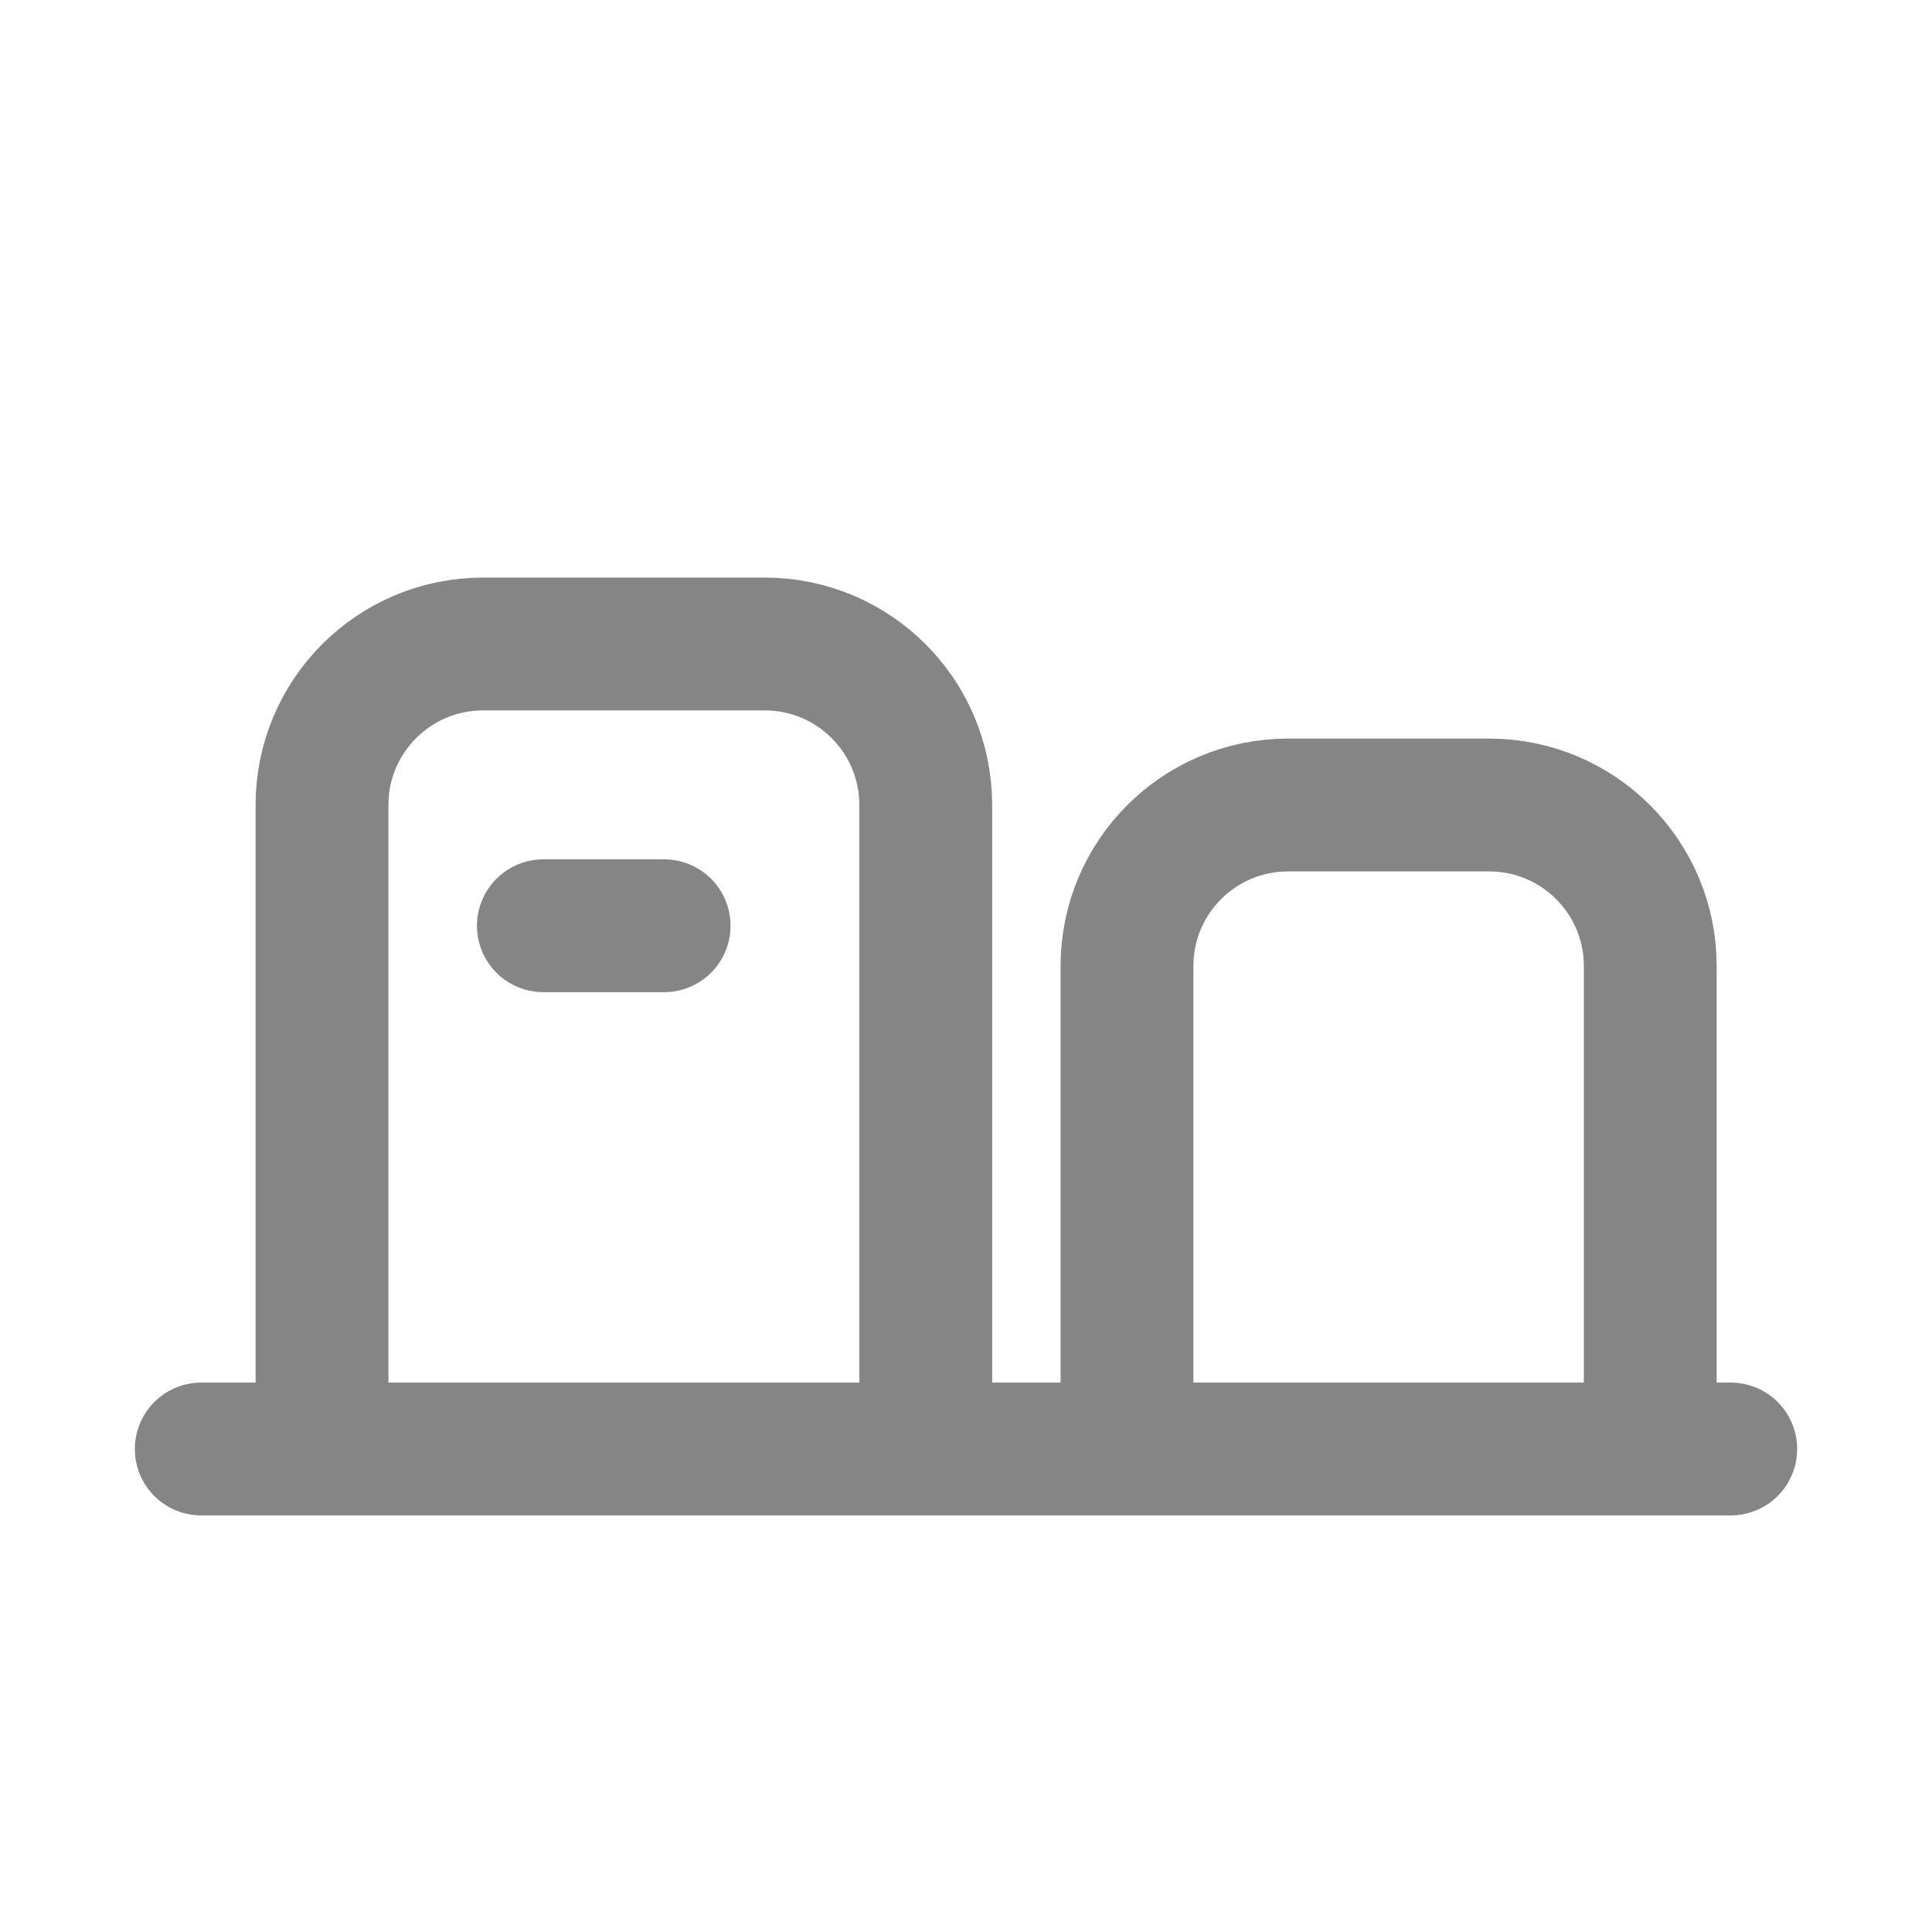
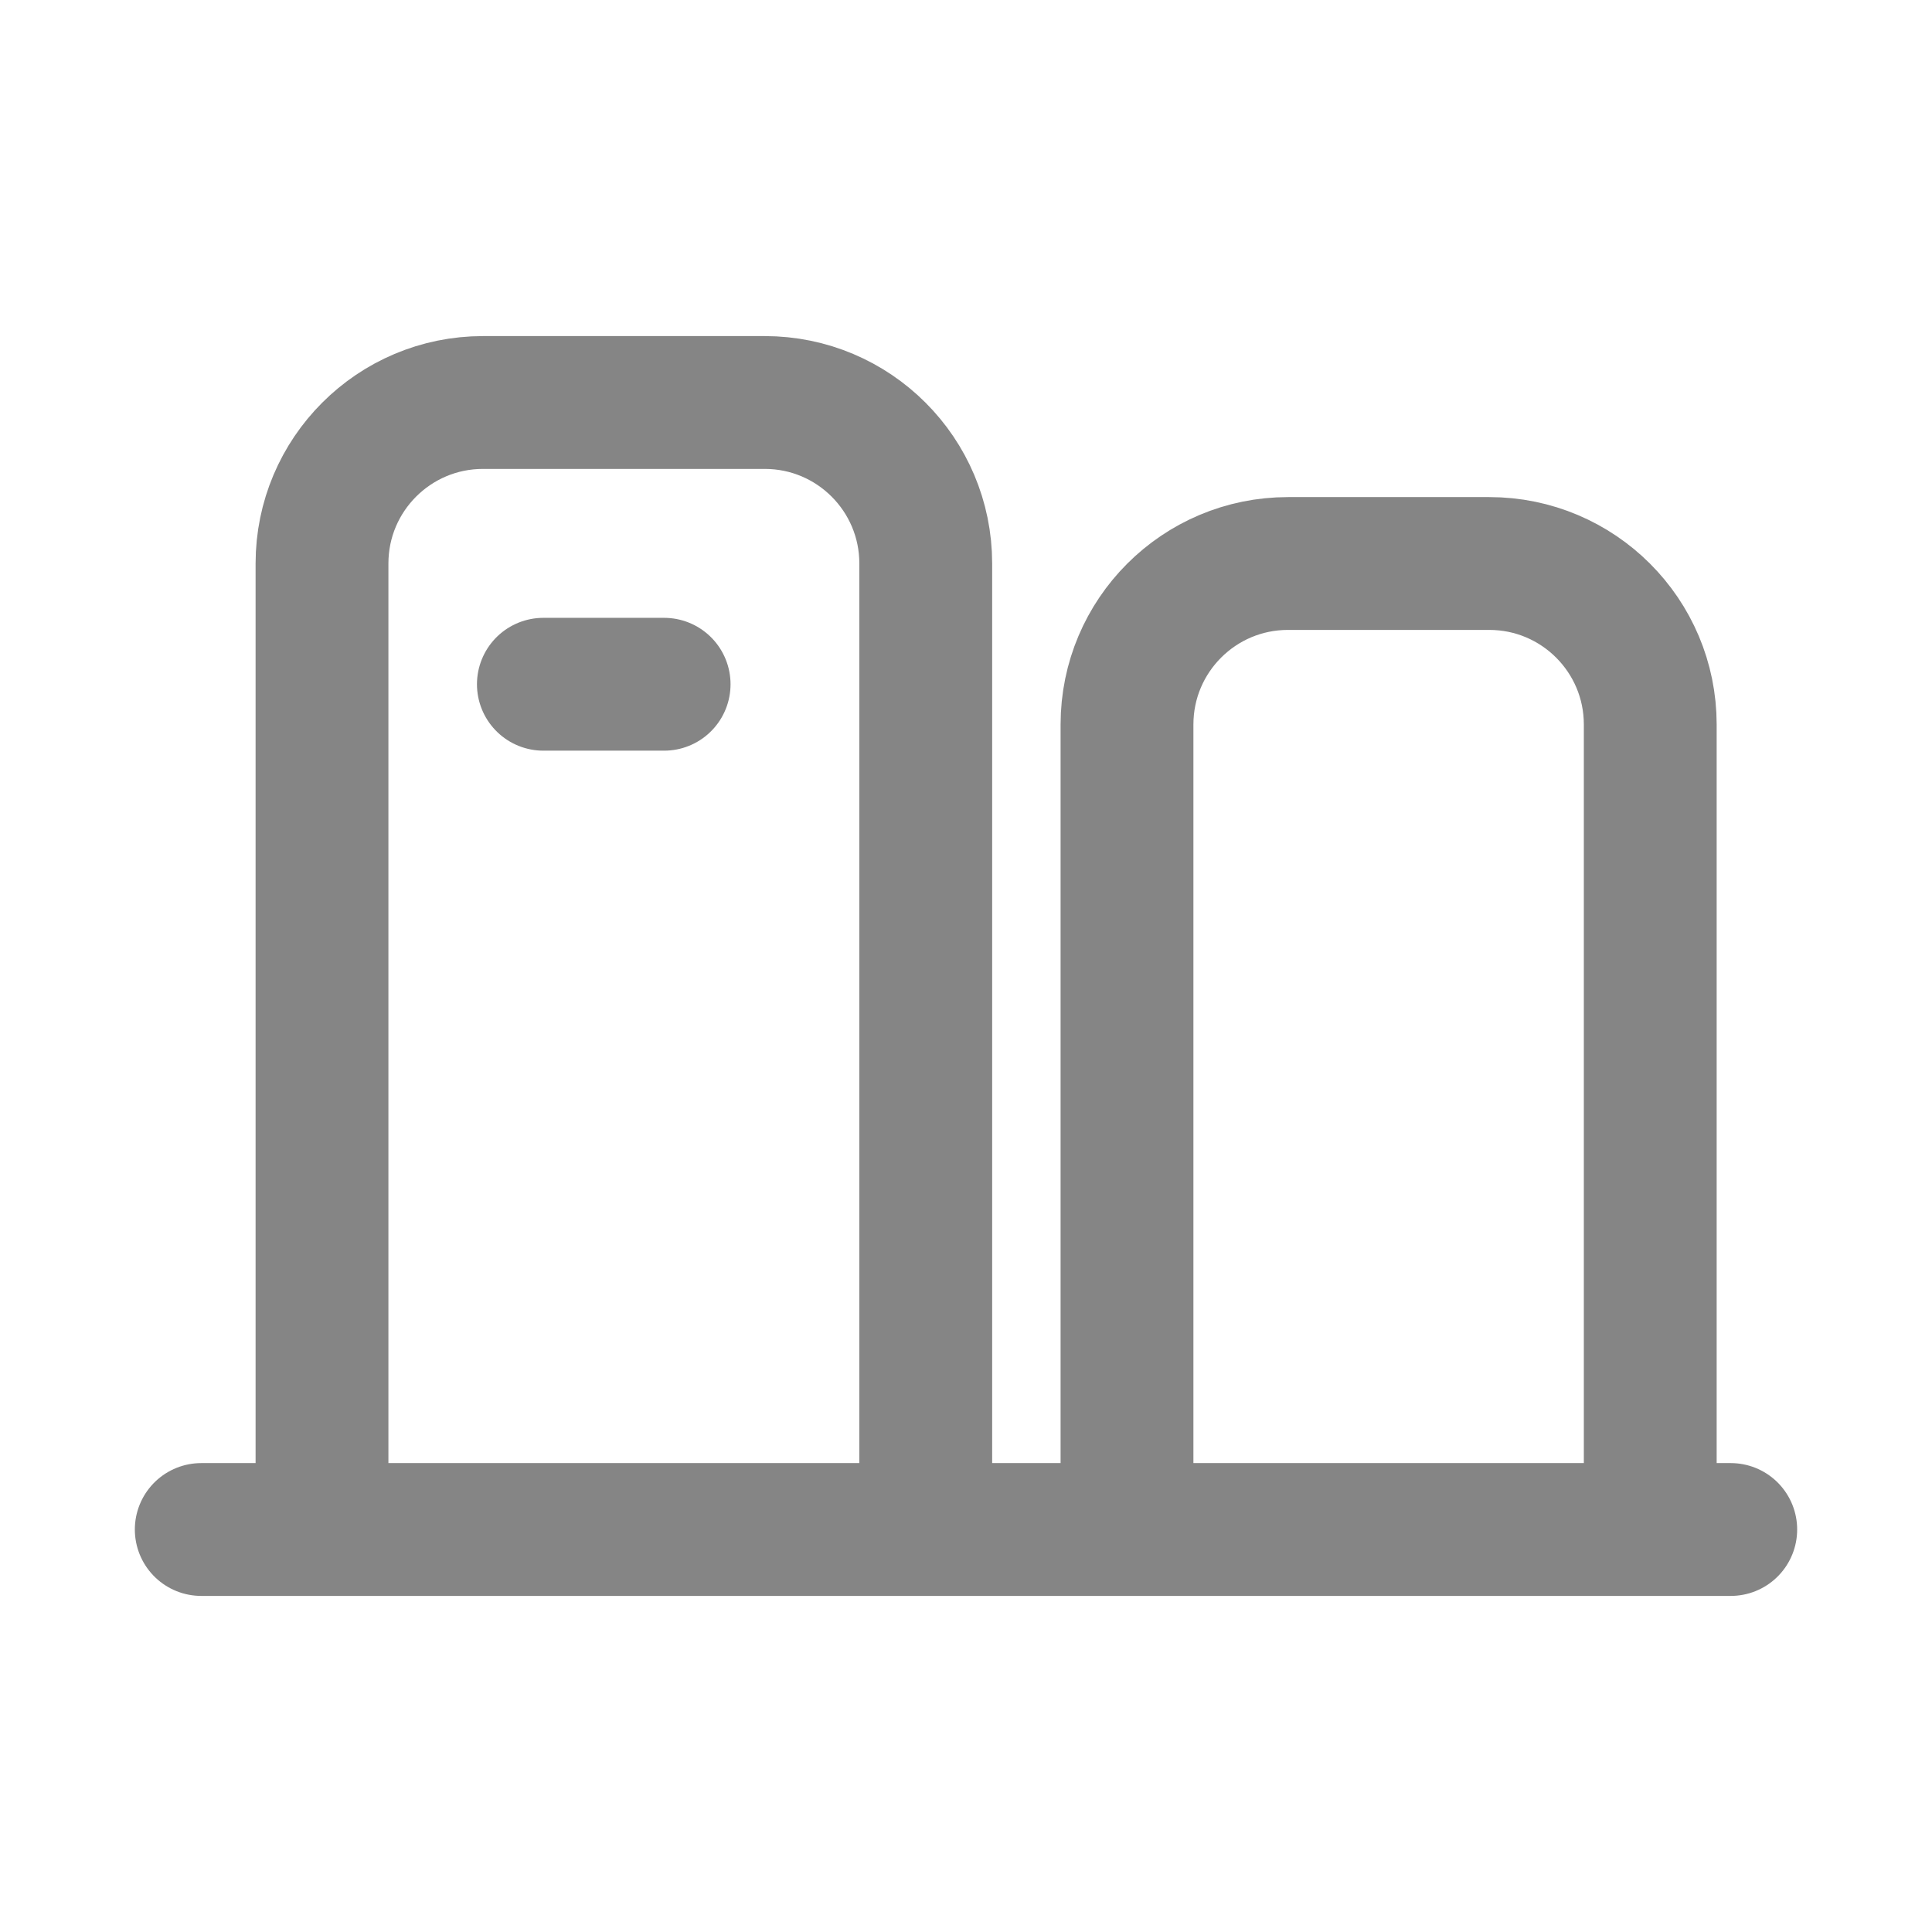
<svg xmlns="http://www.w3.org/2000/svg" width="256" height="256" viewBox="0 0 24 24" fill="none">
  <g stroke="#858585" stroke-width="1.65" stroke-linecap="round" stroke-linejoin="round">
-     <path d="M4 18V10a2 2 0 0 1 2-2h3.5a2 2 0 0 1 2 2v8M14 18v-6a2 2 0 0 1 2-2h2.5a2 2 0 0 1 2 2v6M2.5 18h19M6.75 11.5h1.5" />
+     <path d="M4 19V7a2 2 0 0 1 2-2h3.5a2 2 0 0 1 2 2v12M14 19V9a2 2 0 0 1 2-2h2.5a2 2 0 0 1 2 2v10M2.5 19h19M6.75 8.5h1.5" />
  </g>
</svg>
